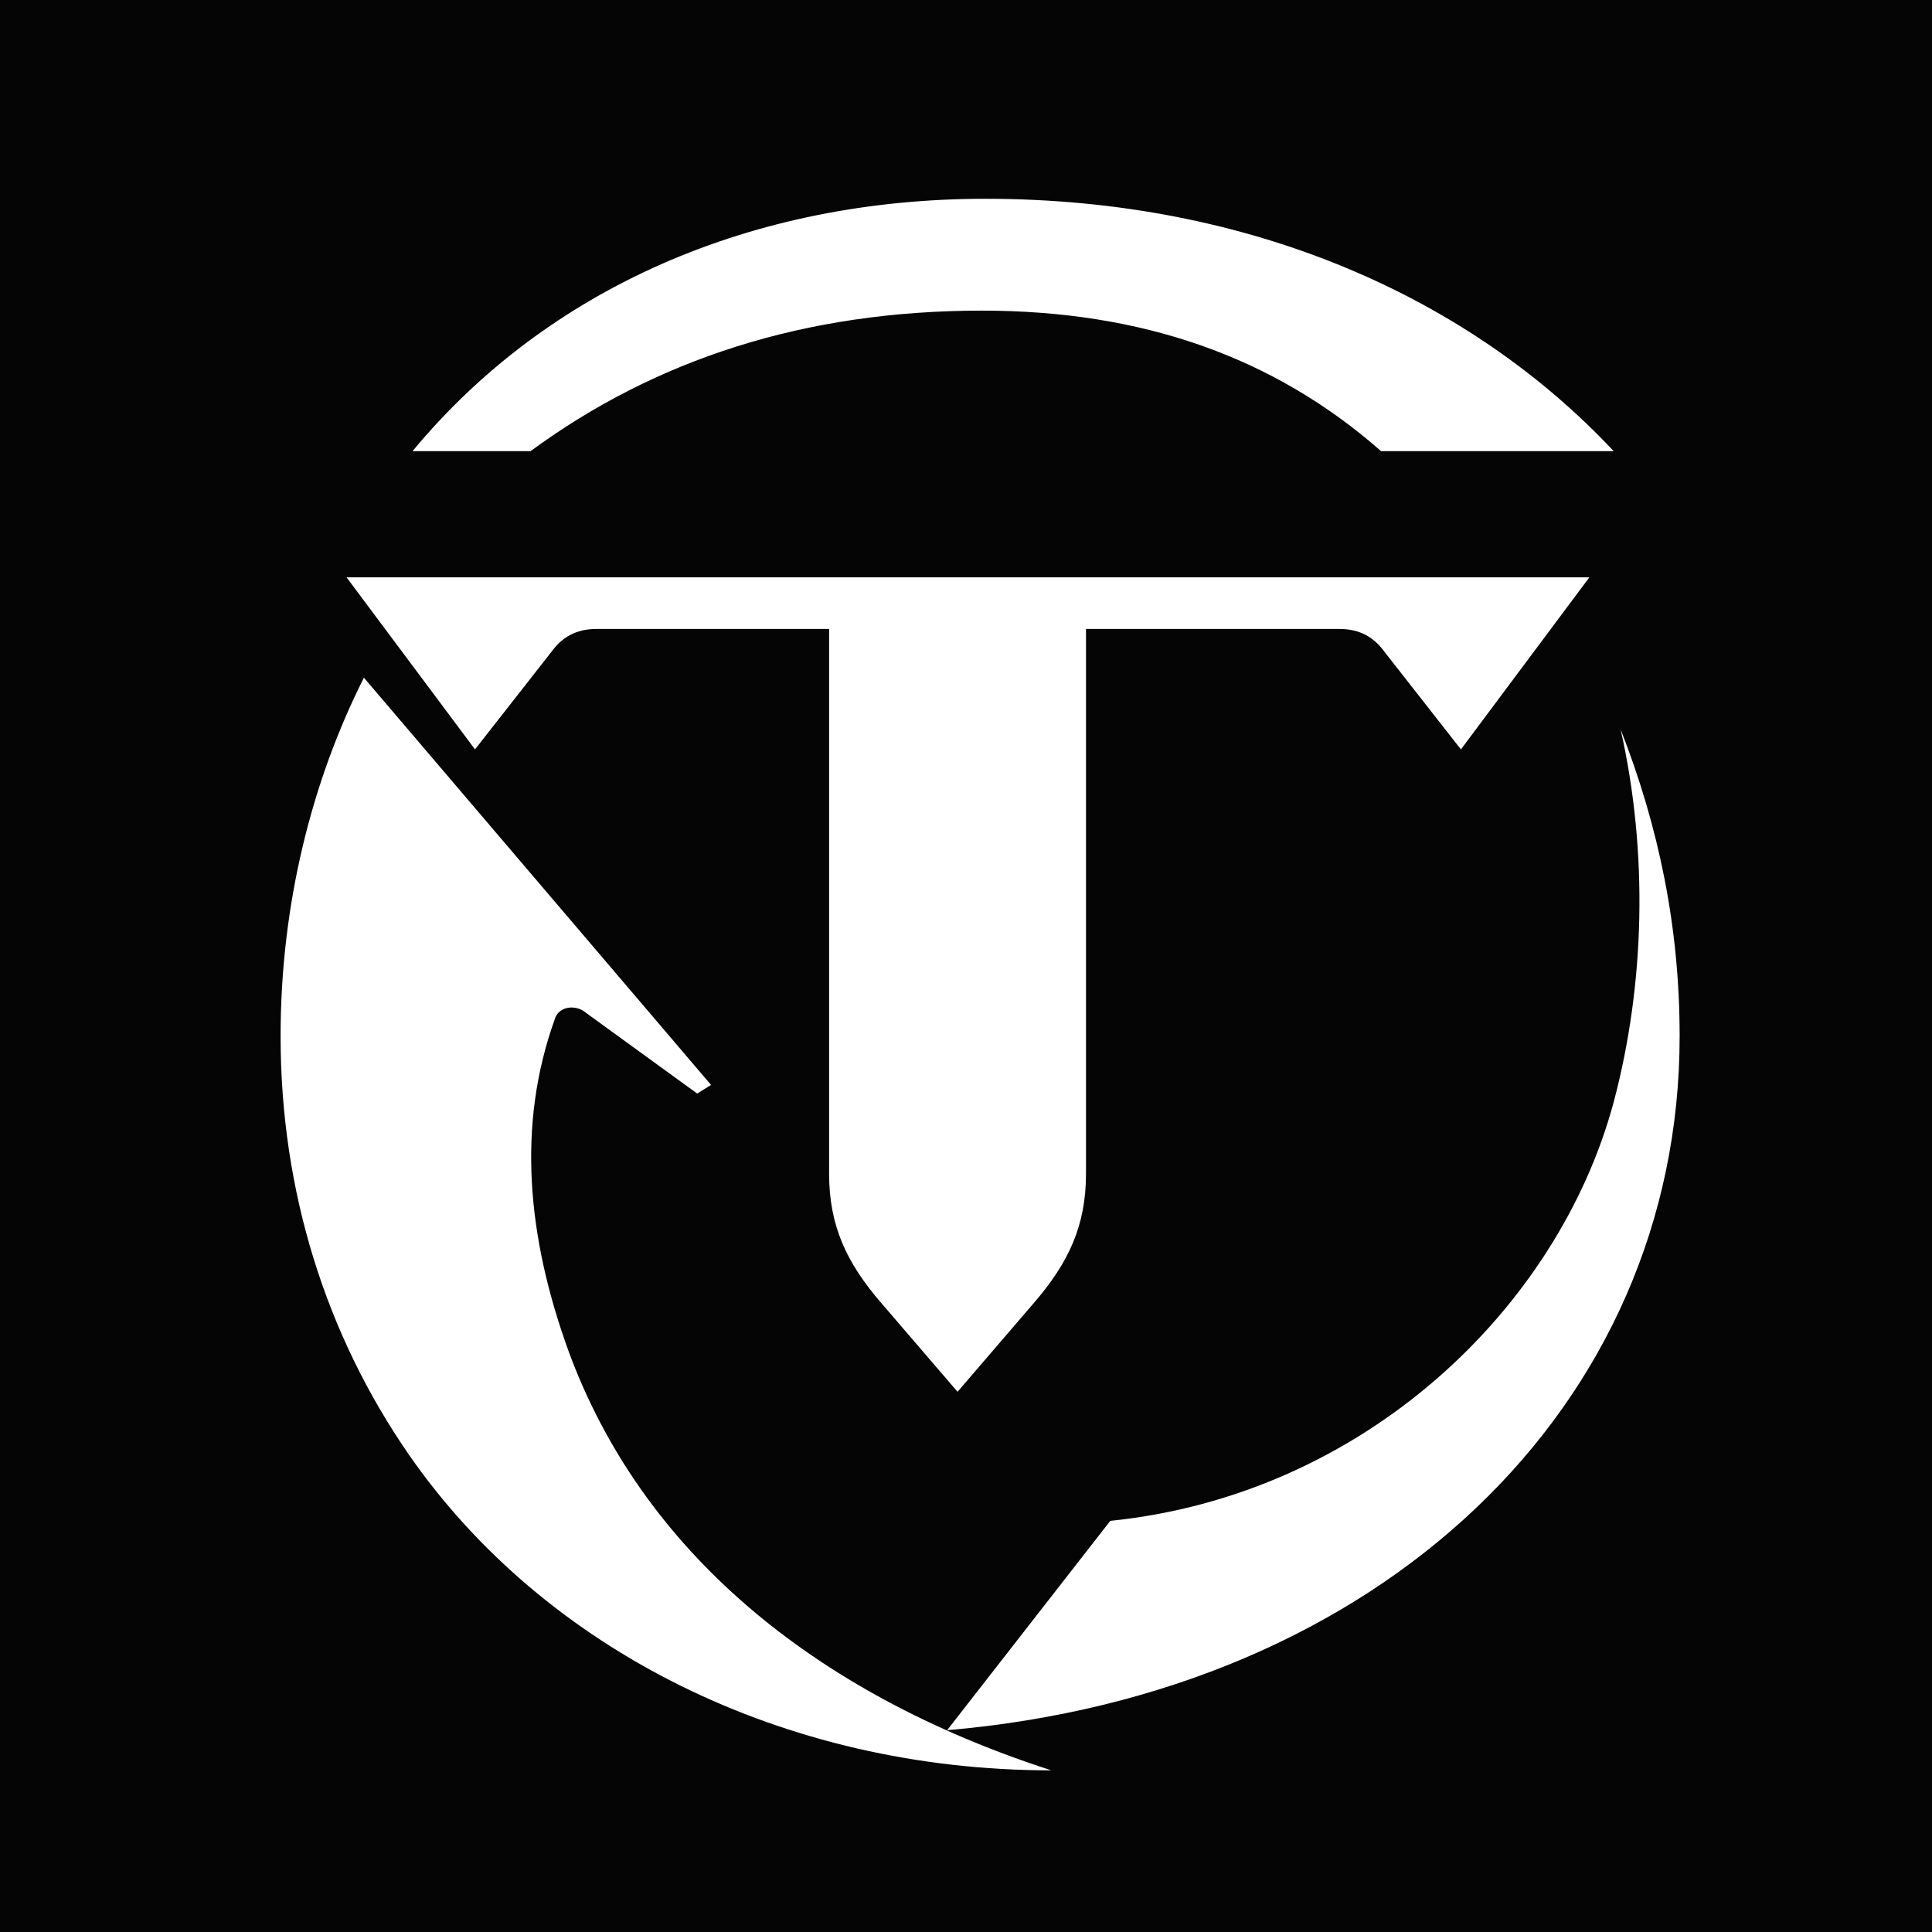
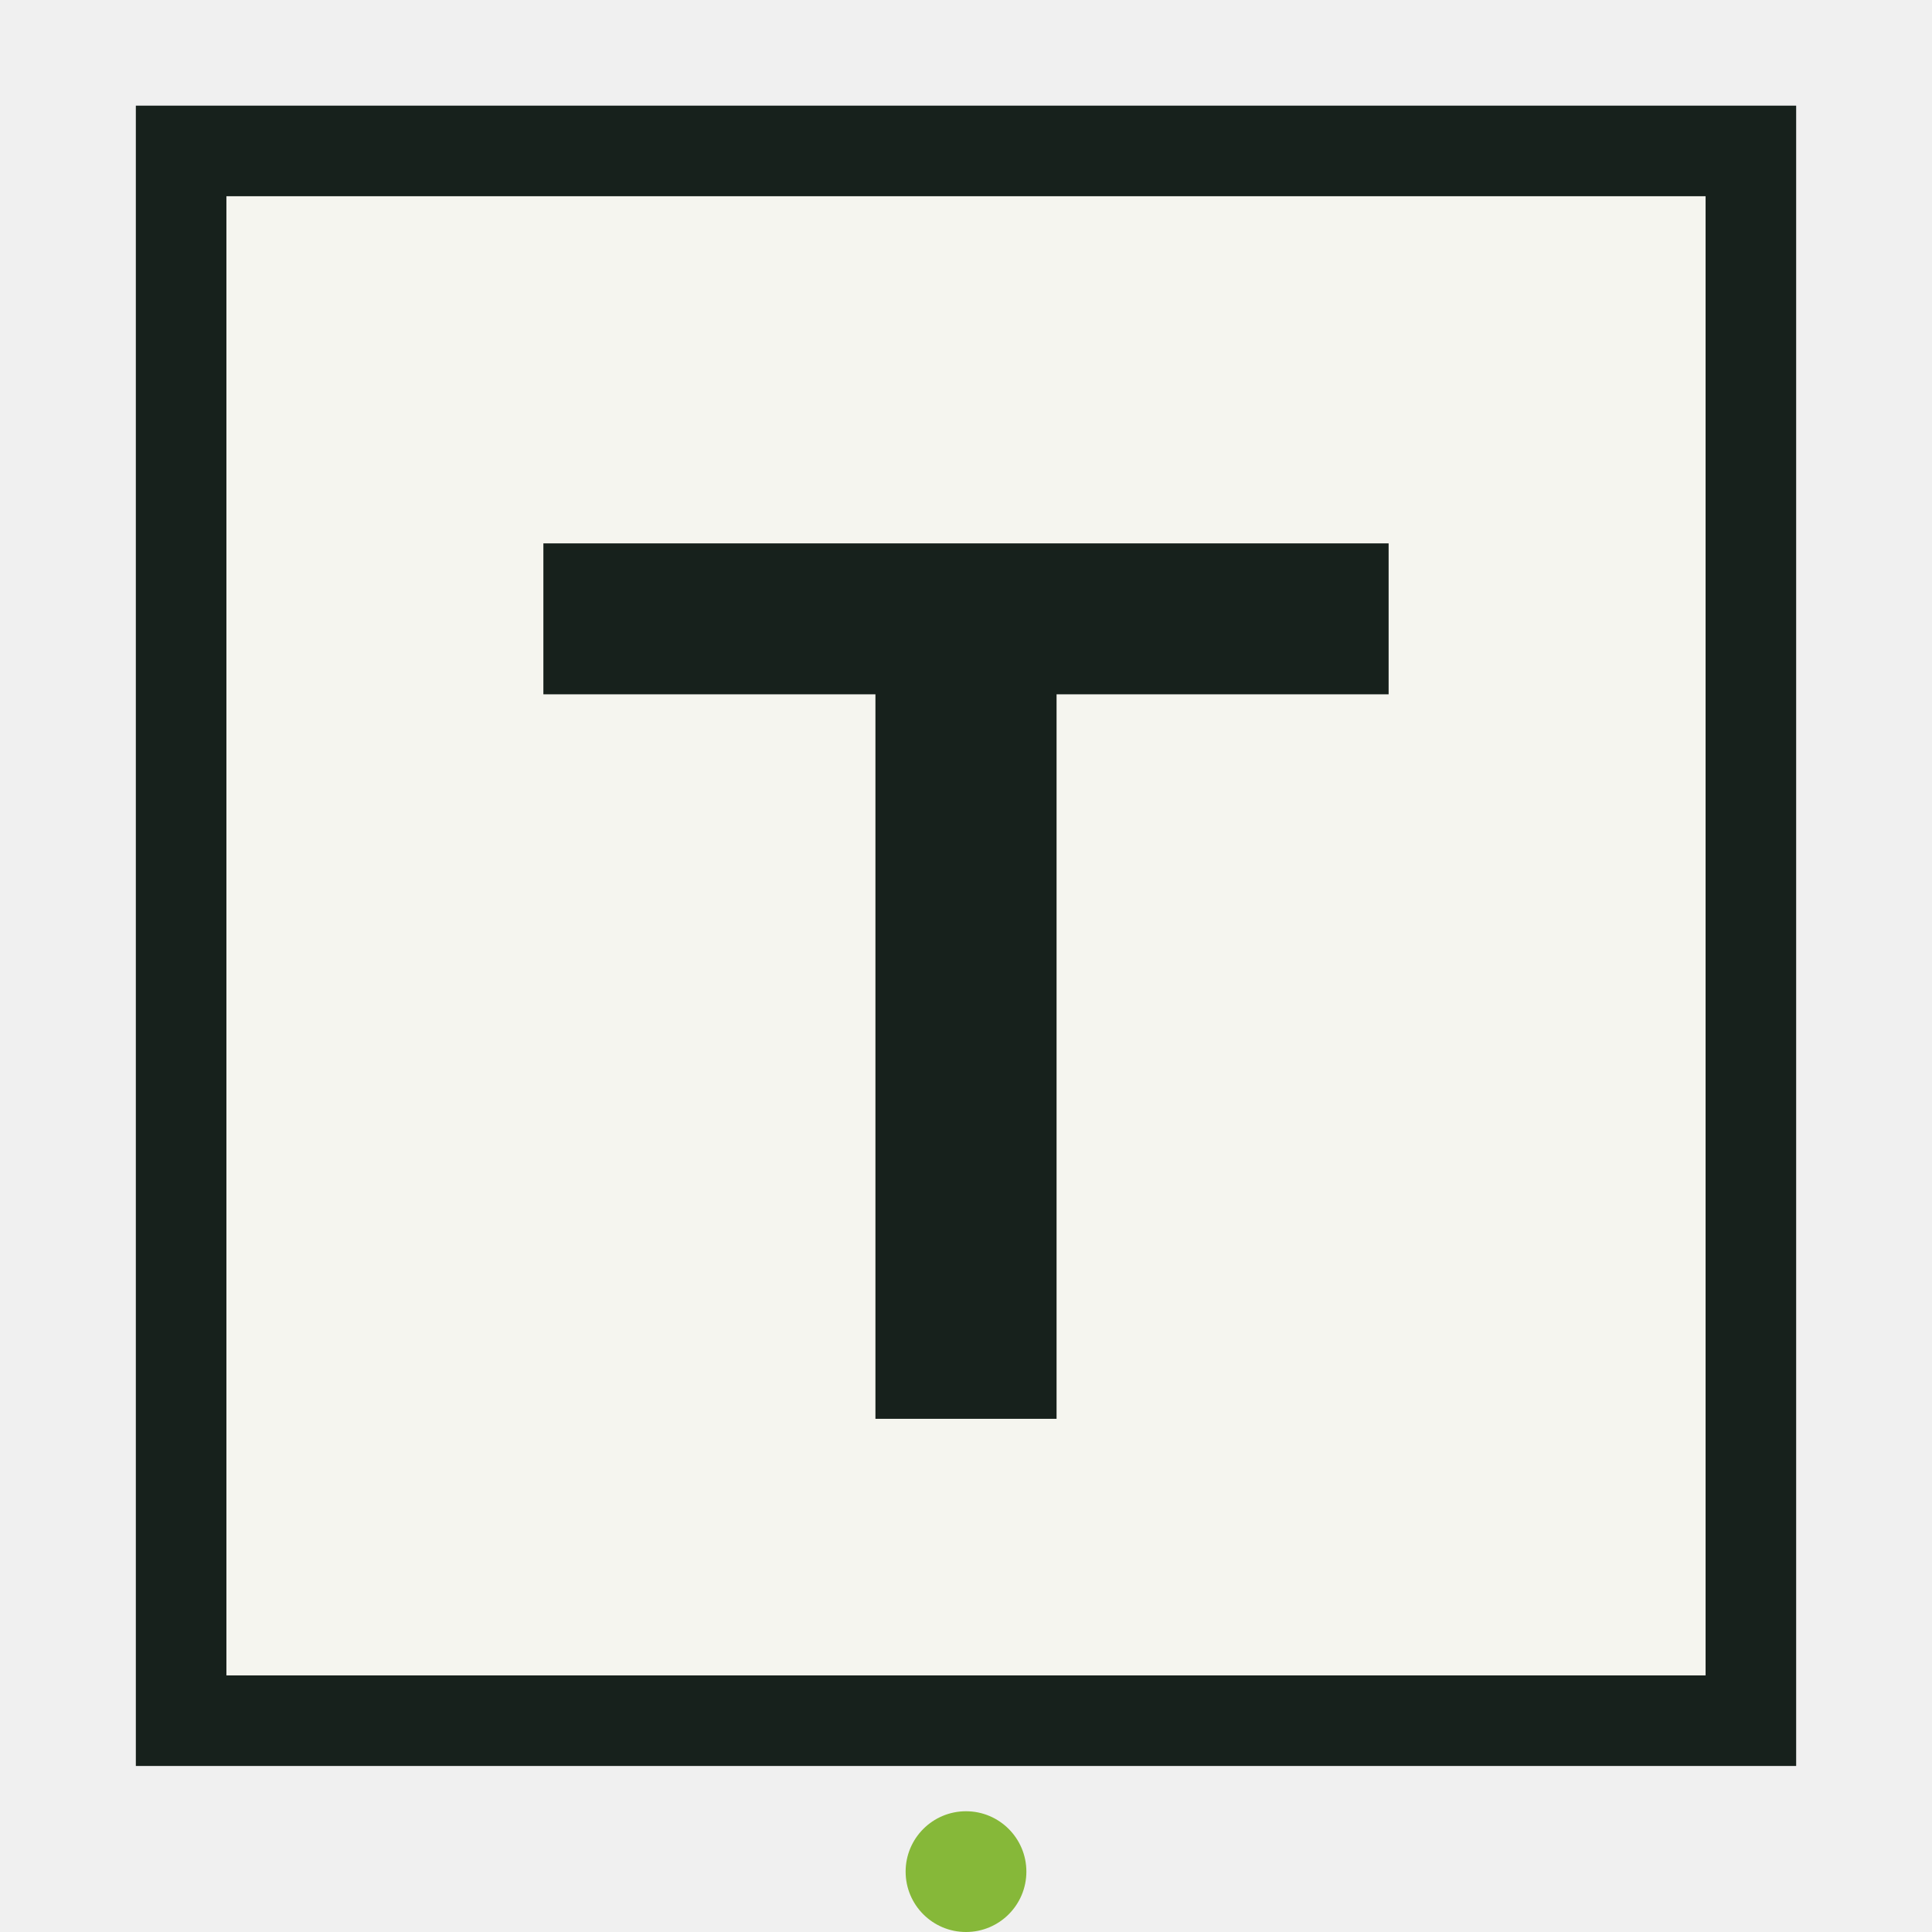
- <svg xmlns="http://www.w3.org/2000/svg" viewBox="0 0 512 512">
-   <rect width="512" height="512" fill="#050505" />
-   <g fill="#fff" transform="matrix(.92 0 0 .76 21 -18)">
-     <path d="M96 181c39-57 98-88 165-88 77 0 140 35 181 88h-67c-31-33-69-49-115-49-51 0-94 17-130 49H96z" />
-     <path d="M77 225h358l-37 60-22-34c-3-5-7-8-13-8H290v190c0 18-5 31-15 45l-22 31-22-31c-10-14-15-27-15-45V243H149c-6 0-10 3-13 8l-22 34-37-60z" />
-     <path d="M82 260l100 142-4 3-33-29c-3-2-7-1-8 3-11 37-8 76 4 116 21 69 70 119 139 146-77 0-146-42-185-110-24-42-37-92-37-146 0-46 9-89 24-125z" />
-     <path d="M444 278c11 34 17 69 17 107 0 129-86 229-211 242l47-73c73-9 129-74 145-146 9-41 10-87 2-130z" />
-   </g>
+ <svg xmlns="http://www.w3.org/2000/svg" viewBox="0 0 64 64">
+   <rect x="6" y="5" width="52" height="52" fill="#f5f5ef" stroke="#17211c" stroke-width="3" />
+   <path d="M18 18h28v5H35v24h-6V23H18z" fill="#17211c" />
+   <circle cx="32" cy="62" r="2" fill="#86b839" />
</svg>
